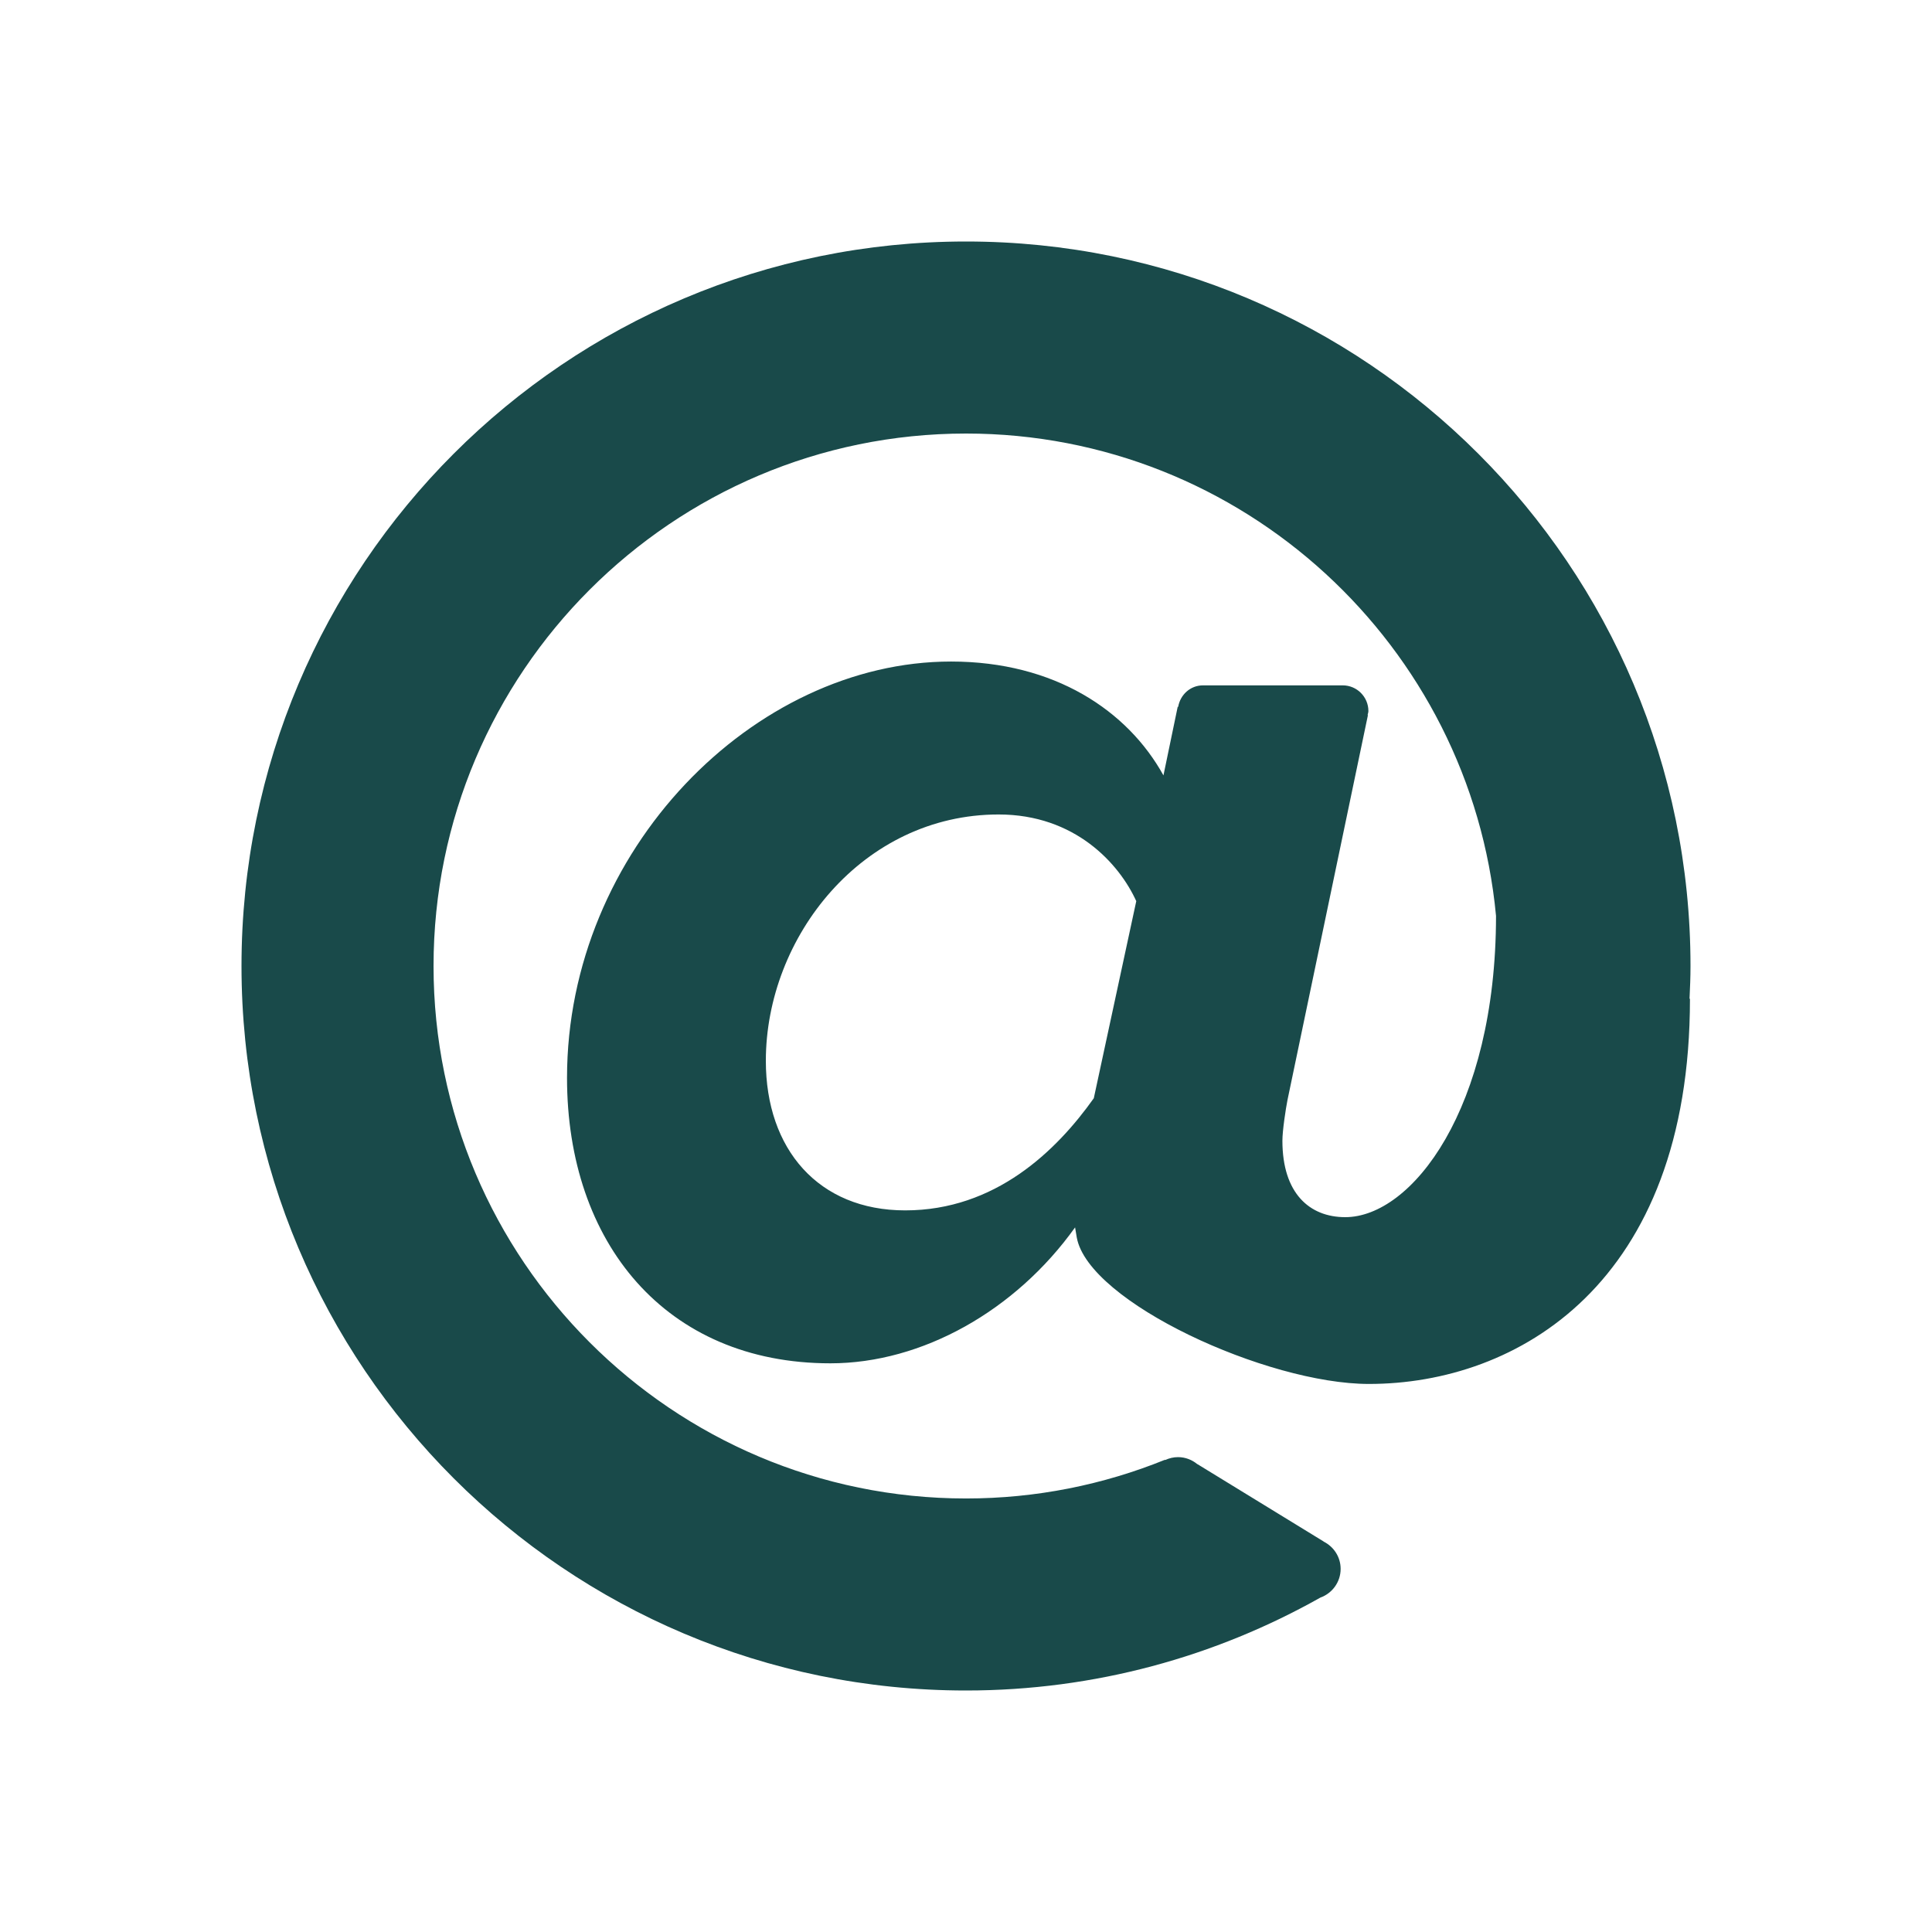
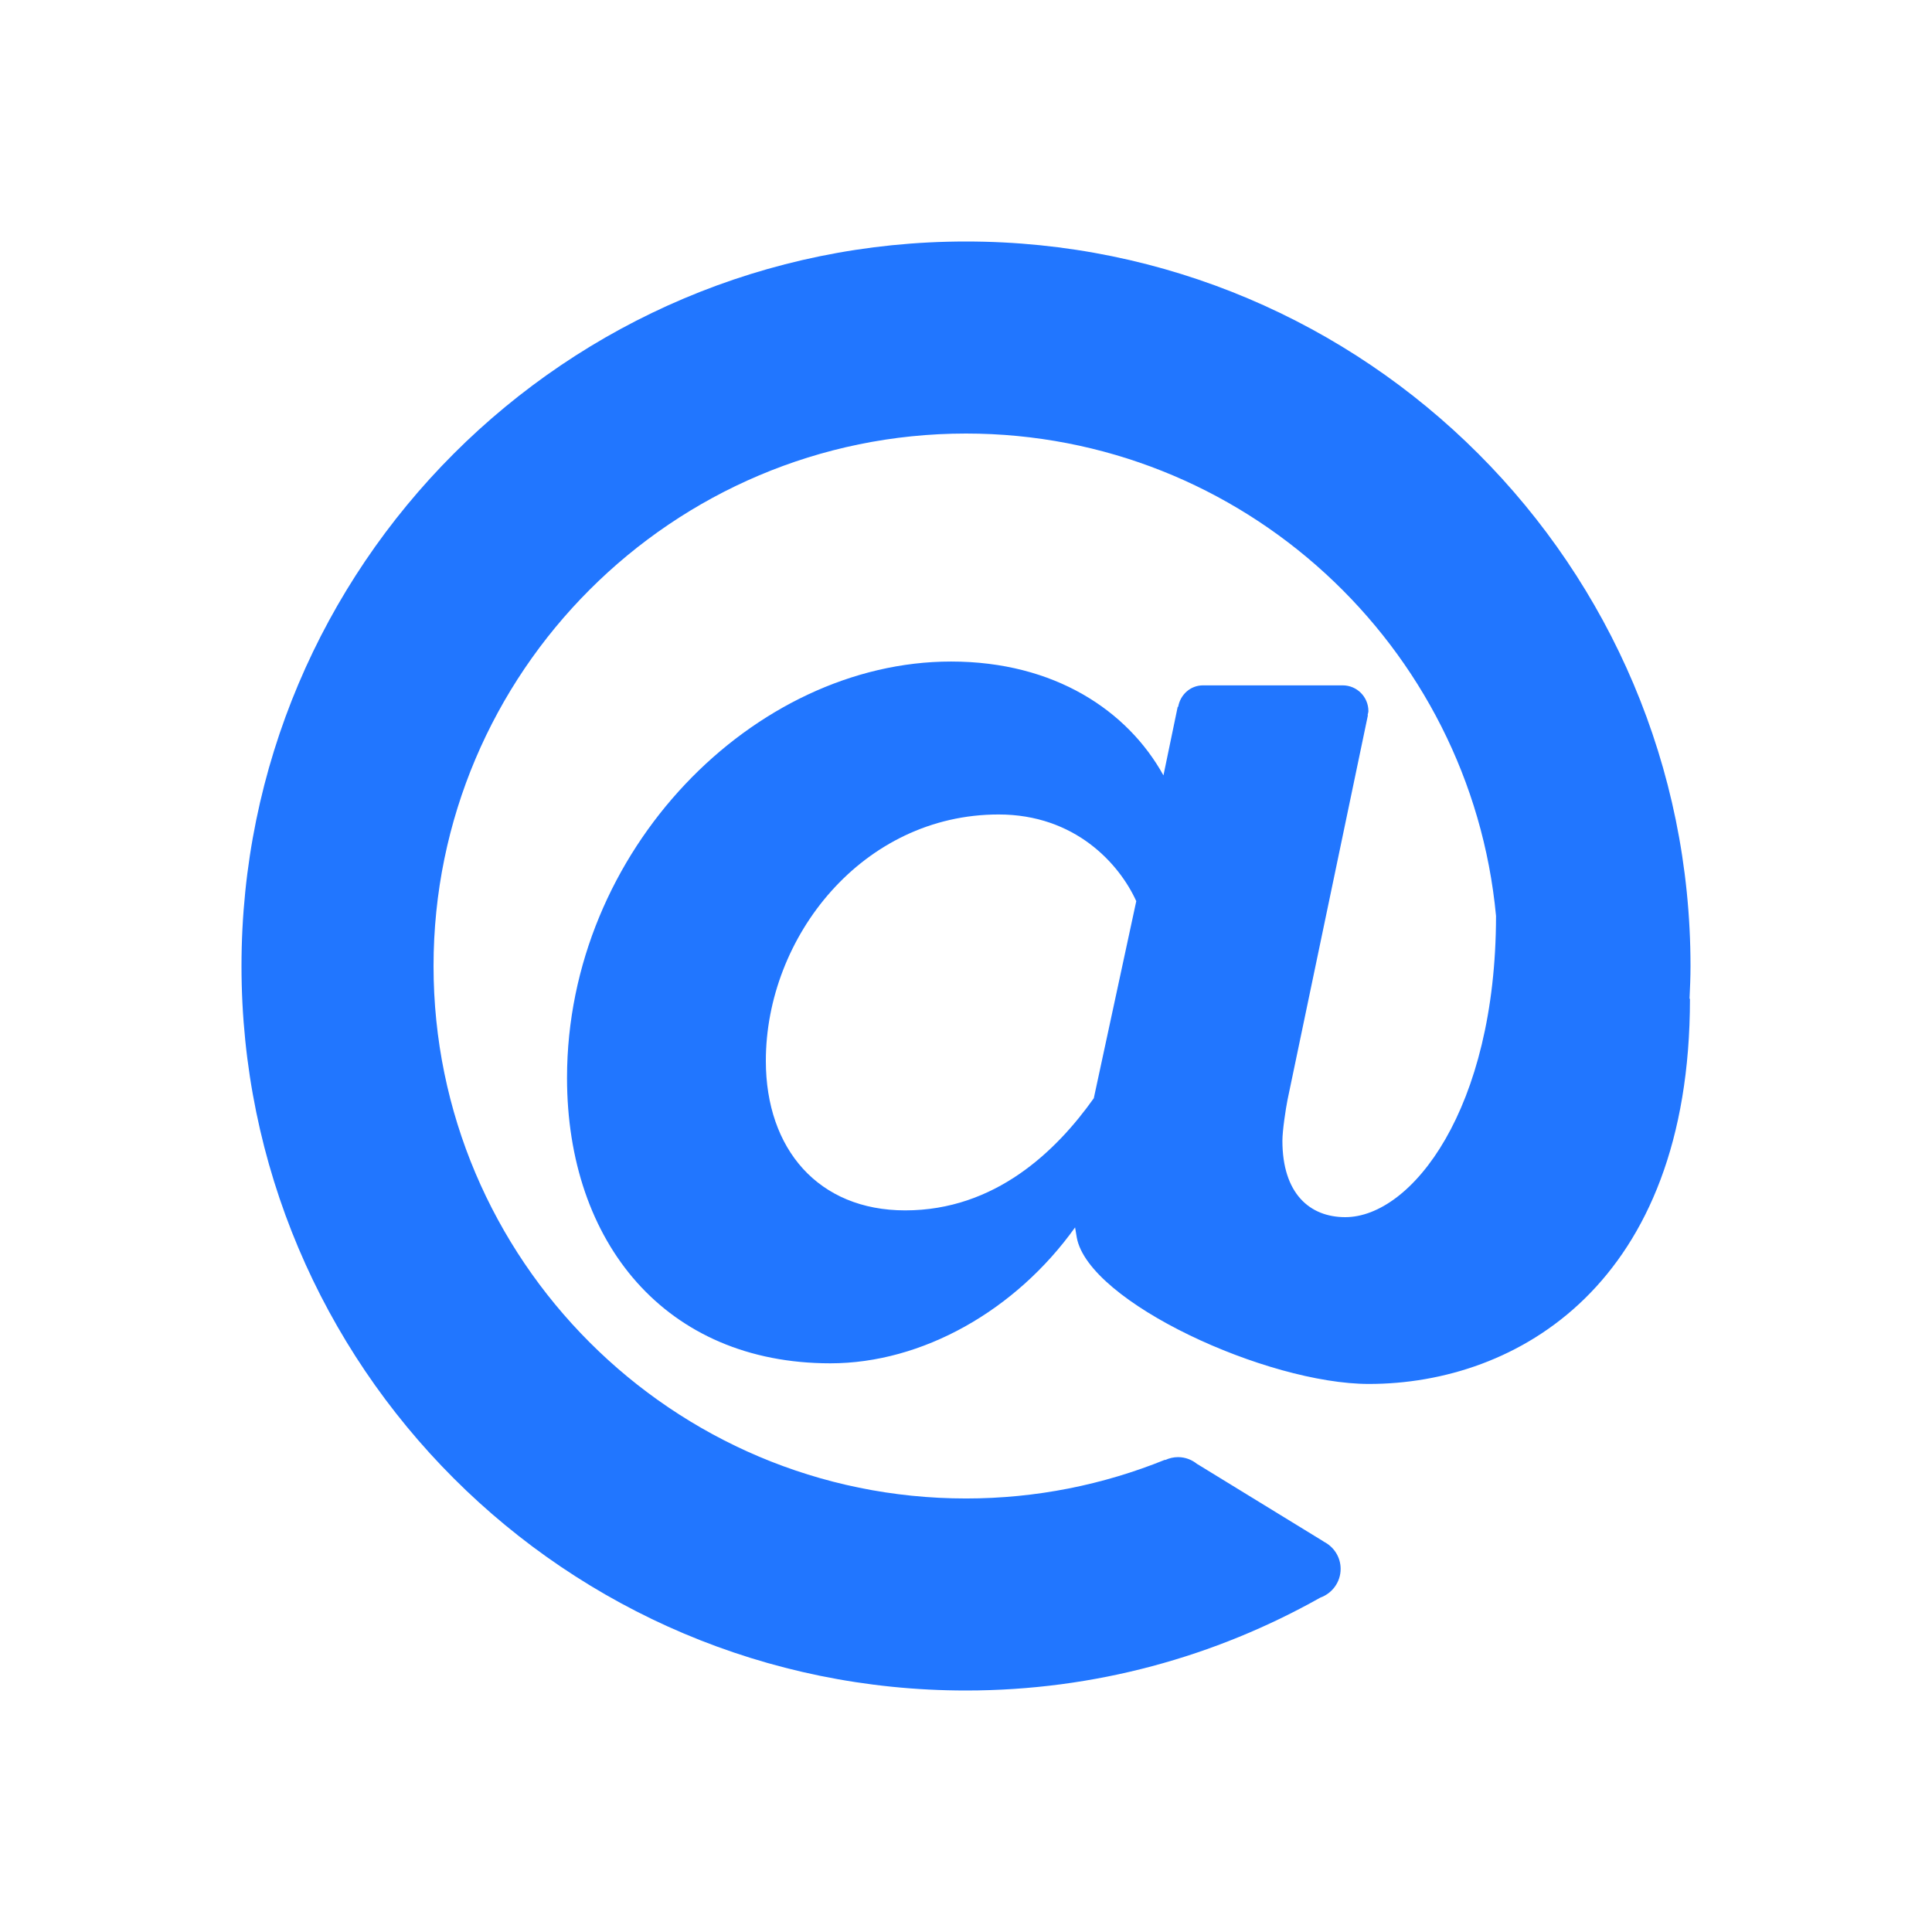
- <svg xmlns="http://www.w3.org/2000/svg" version="1.1" id="Layer_1" x="0px" y="0px" width="100px" height="100px" viewBox="0 0 100 100" enable-background="new 0 0 100 100" xml:space="preserve" fill="#194a4a">
+ <svg xmlns="http://www.w3.org/2000/svg" version="1.1" id="Layer_1" x="0px" y="0px" width="100px" height="100px" viewBox="0 0 100 100" enable-background="new 0 0 100 100" xml:space="preserve" fill="#2176FF">
  <g>
    <path d="M87.5,50.002C87.5,29.293,70.712,12.5,50,12.5c-20.712,0-37.5,16.793-37.5,37.502C12.5,70.712,29.288,87.5,50,87.5   c6.668,0,12.918-1.756,18.342-4.809c0.61-0.22,1.049-0.799,1.049-1.486c0-0.622-0.361-1.153-0.882-1.413l0.003-0.004l-6.529-4.002   L61.98,75.79c-0.274-0.227-0.621-0.369-1.005-0.369c-0.238,0-0.461,0.056-0.663,0.149l-0.014-0.012   C57.115,76.847,53.64,77.561,50,77.561c-15.199,0-27.56-12.362-27.56-27.559c0-15.195,12.362-27.562,27.56-27.562   c14.322,0,26.121,10.984,27.434,24.967C77.428,57.419,73.059,63,69.631,63c-1.847,0-3.254-1.23-3.254-3.957   c0-0.527,0.176-1.672,0.264-2.111l4.163-19.918l-0.018,0c0.012-0.071,0.042-0.136,0.042-0.21c0-0.734-0.596-1.33-1.33-1.33h-7.23   c-0.657,0-1.178,0.485-1.286,1.112l-0.025-0.001l-0.737,3.549c-1.847-3.342-5.629-5.893-10.994-5.893   c-10.202,0-19.877,9.764-19.877,21.549c0,8.531,5.101,14.775,13.632,14.775c4.75,0,9.587-2.727,12.665-7.035l0.088,0.527   c0.615,3.342,9.843,7.576,15.121,7.576c7.651,0,16.617-5.156,16.617-19.932l-0.022-0.009C87.477,51.13,87.5,50.569,87.5,50.002z    M56.615,56.844c-1.935,2.727-5.101,5.805-9.763,5.805c-4.486,0-7.212-3.166-7.212-7.738c0-6.422,5.013-12.754,12.049-12.754   c3.958,0,6.245,2.551,7.124,4.486L56.615,56.844z" />
  </g>
</svg>
